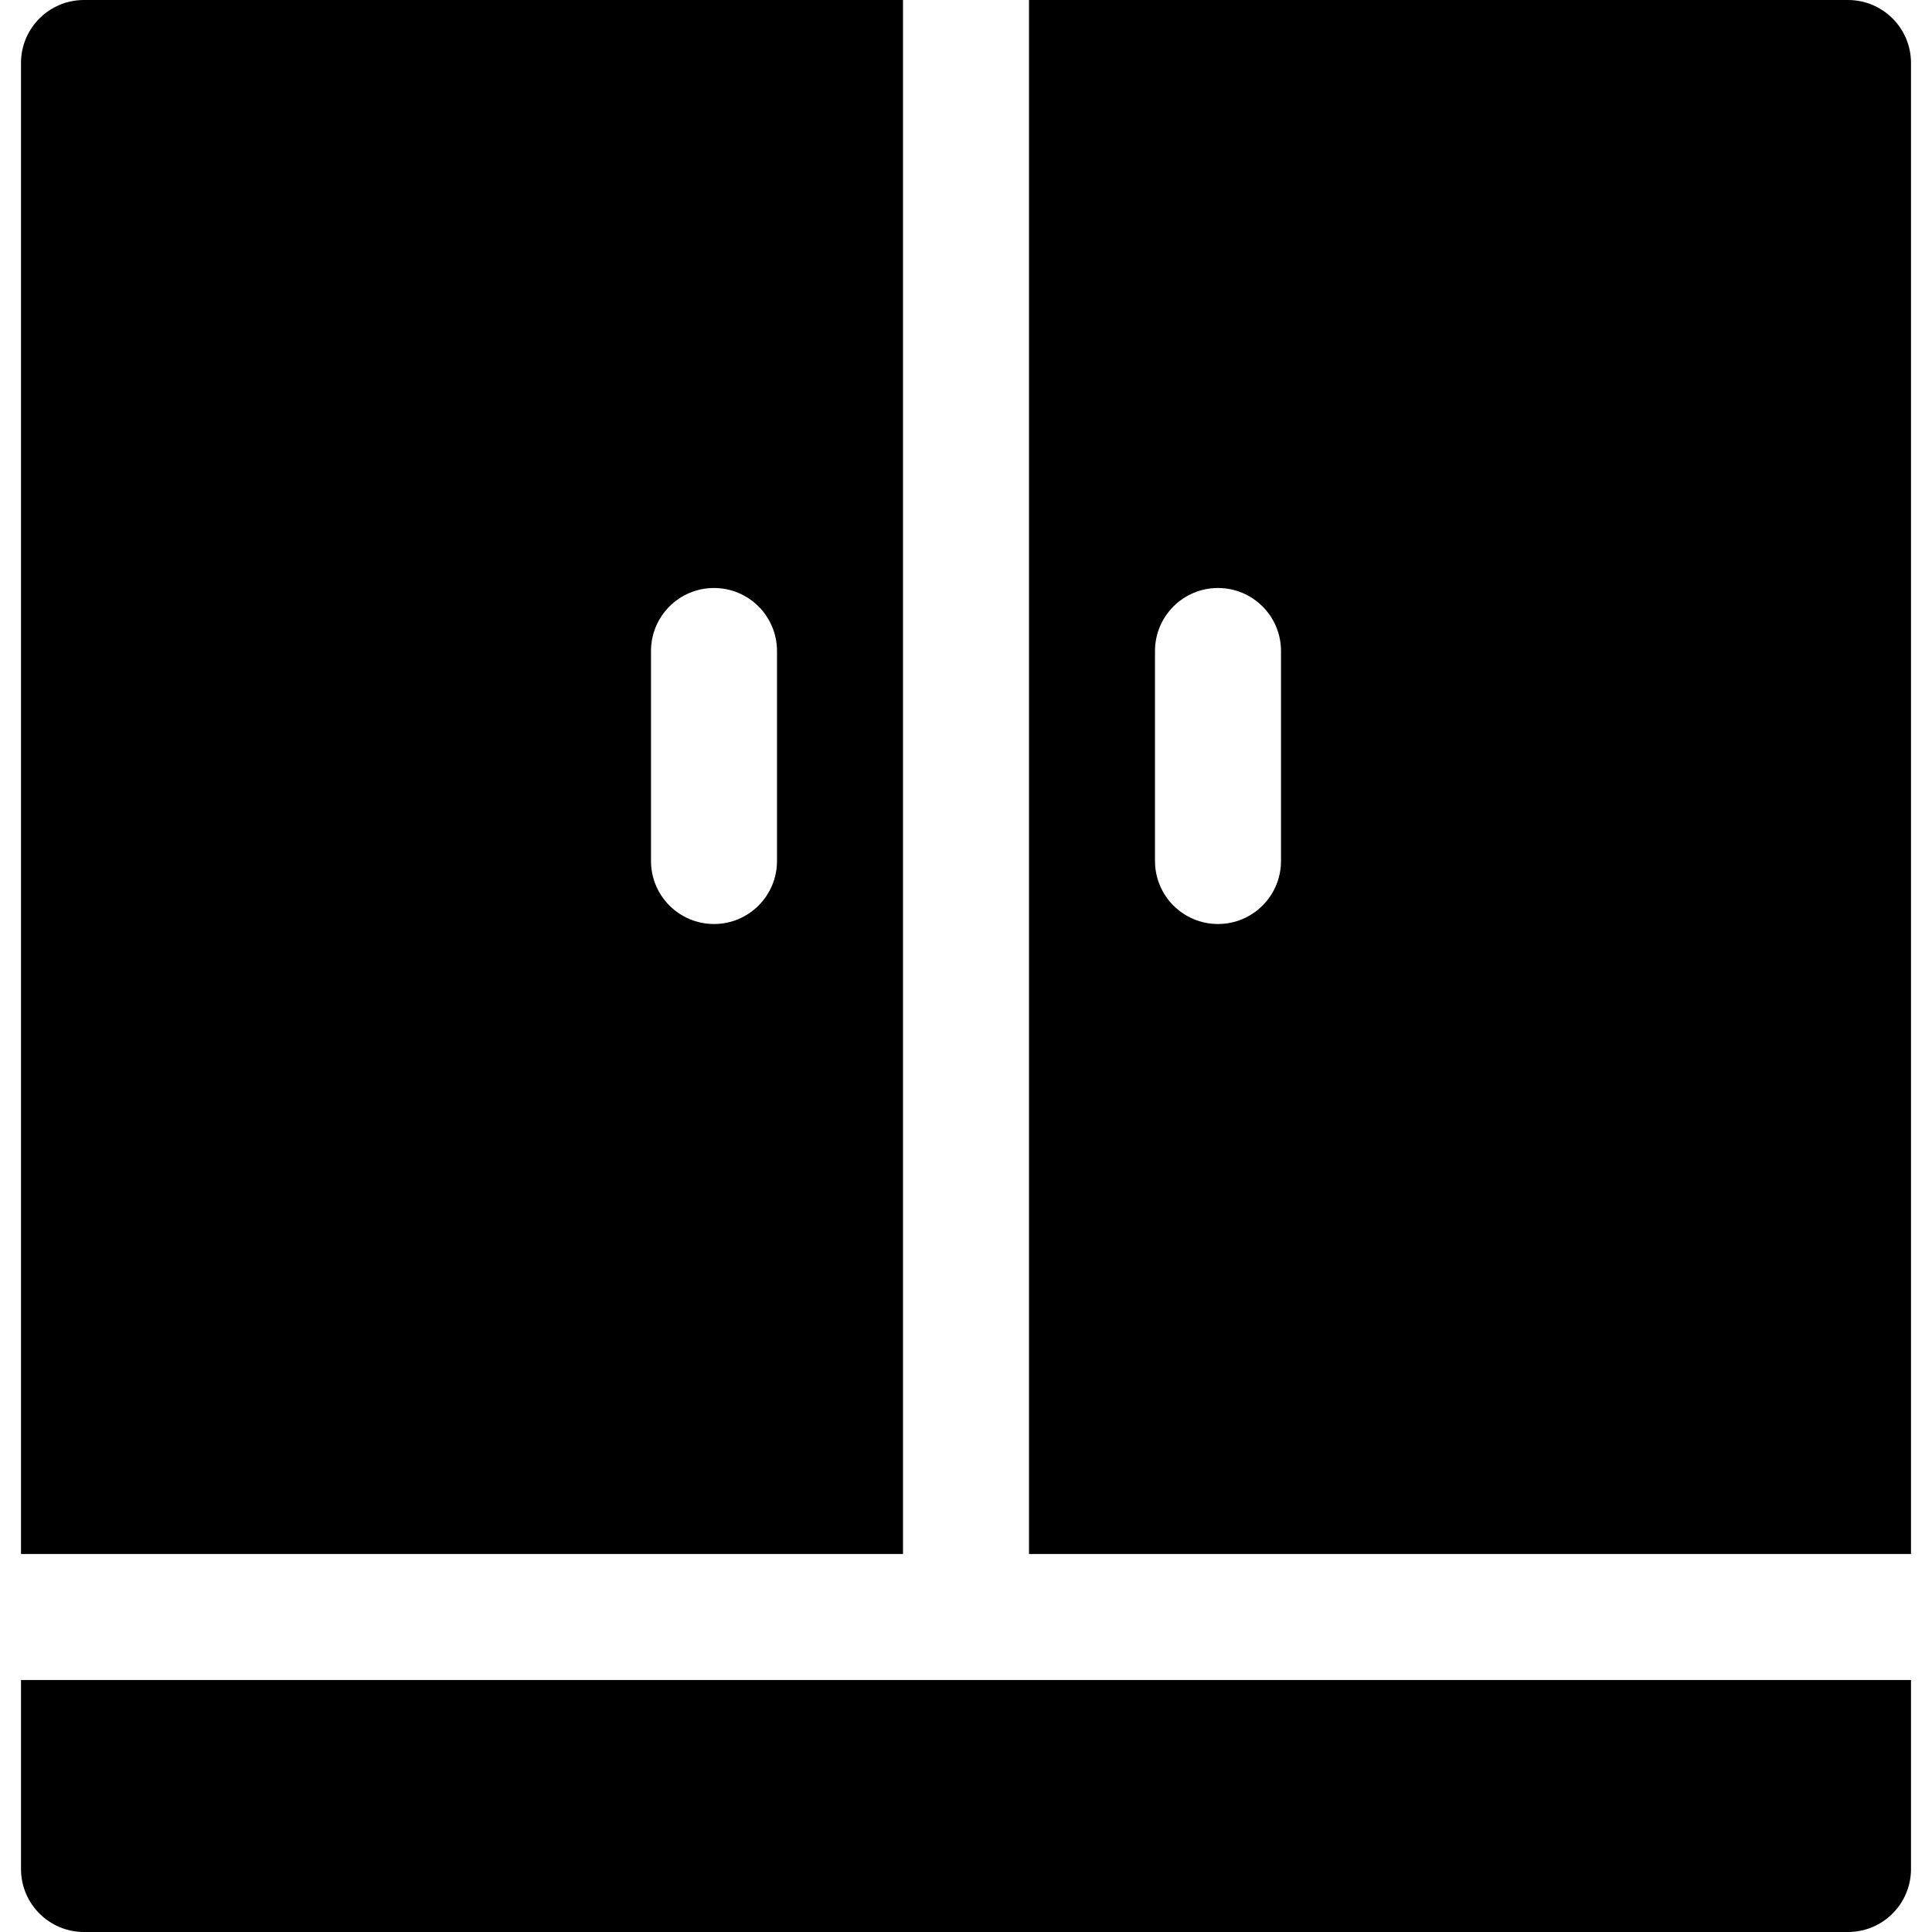
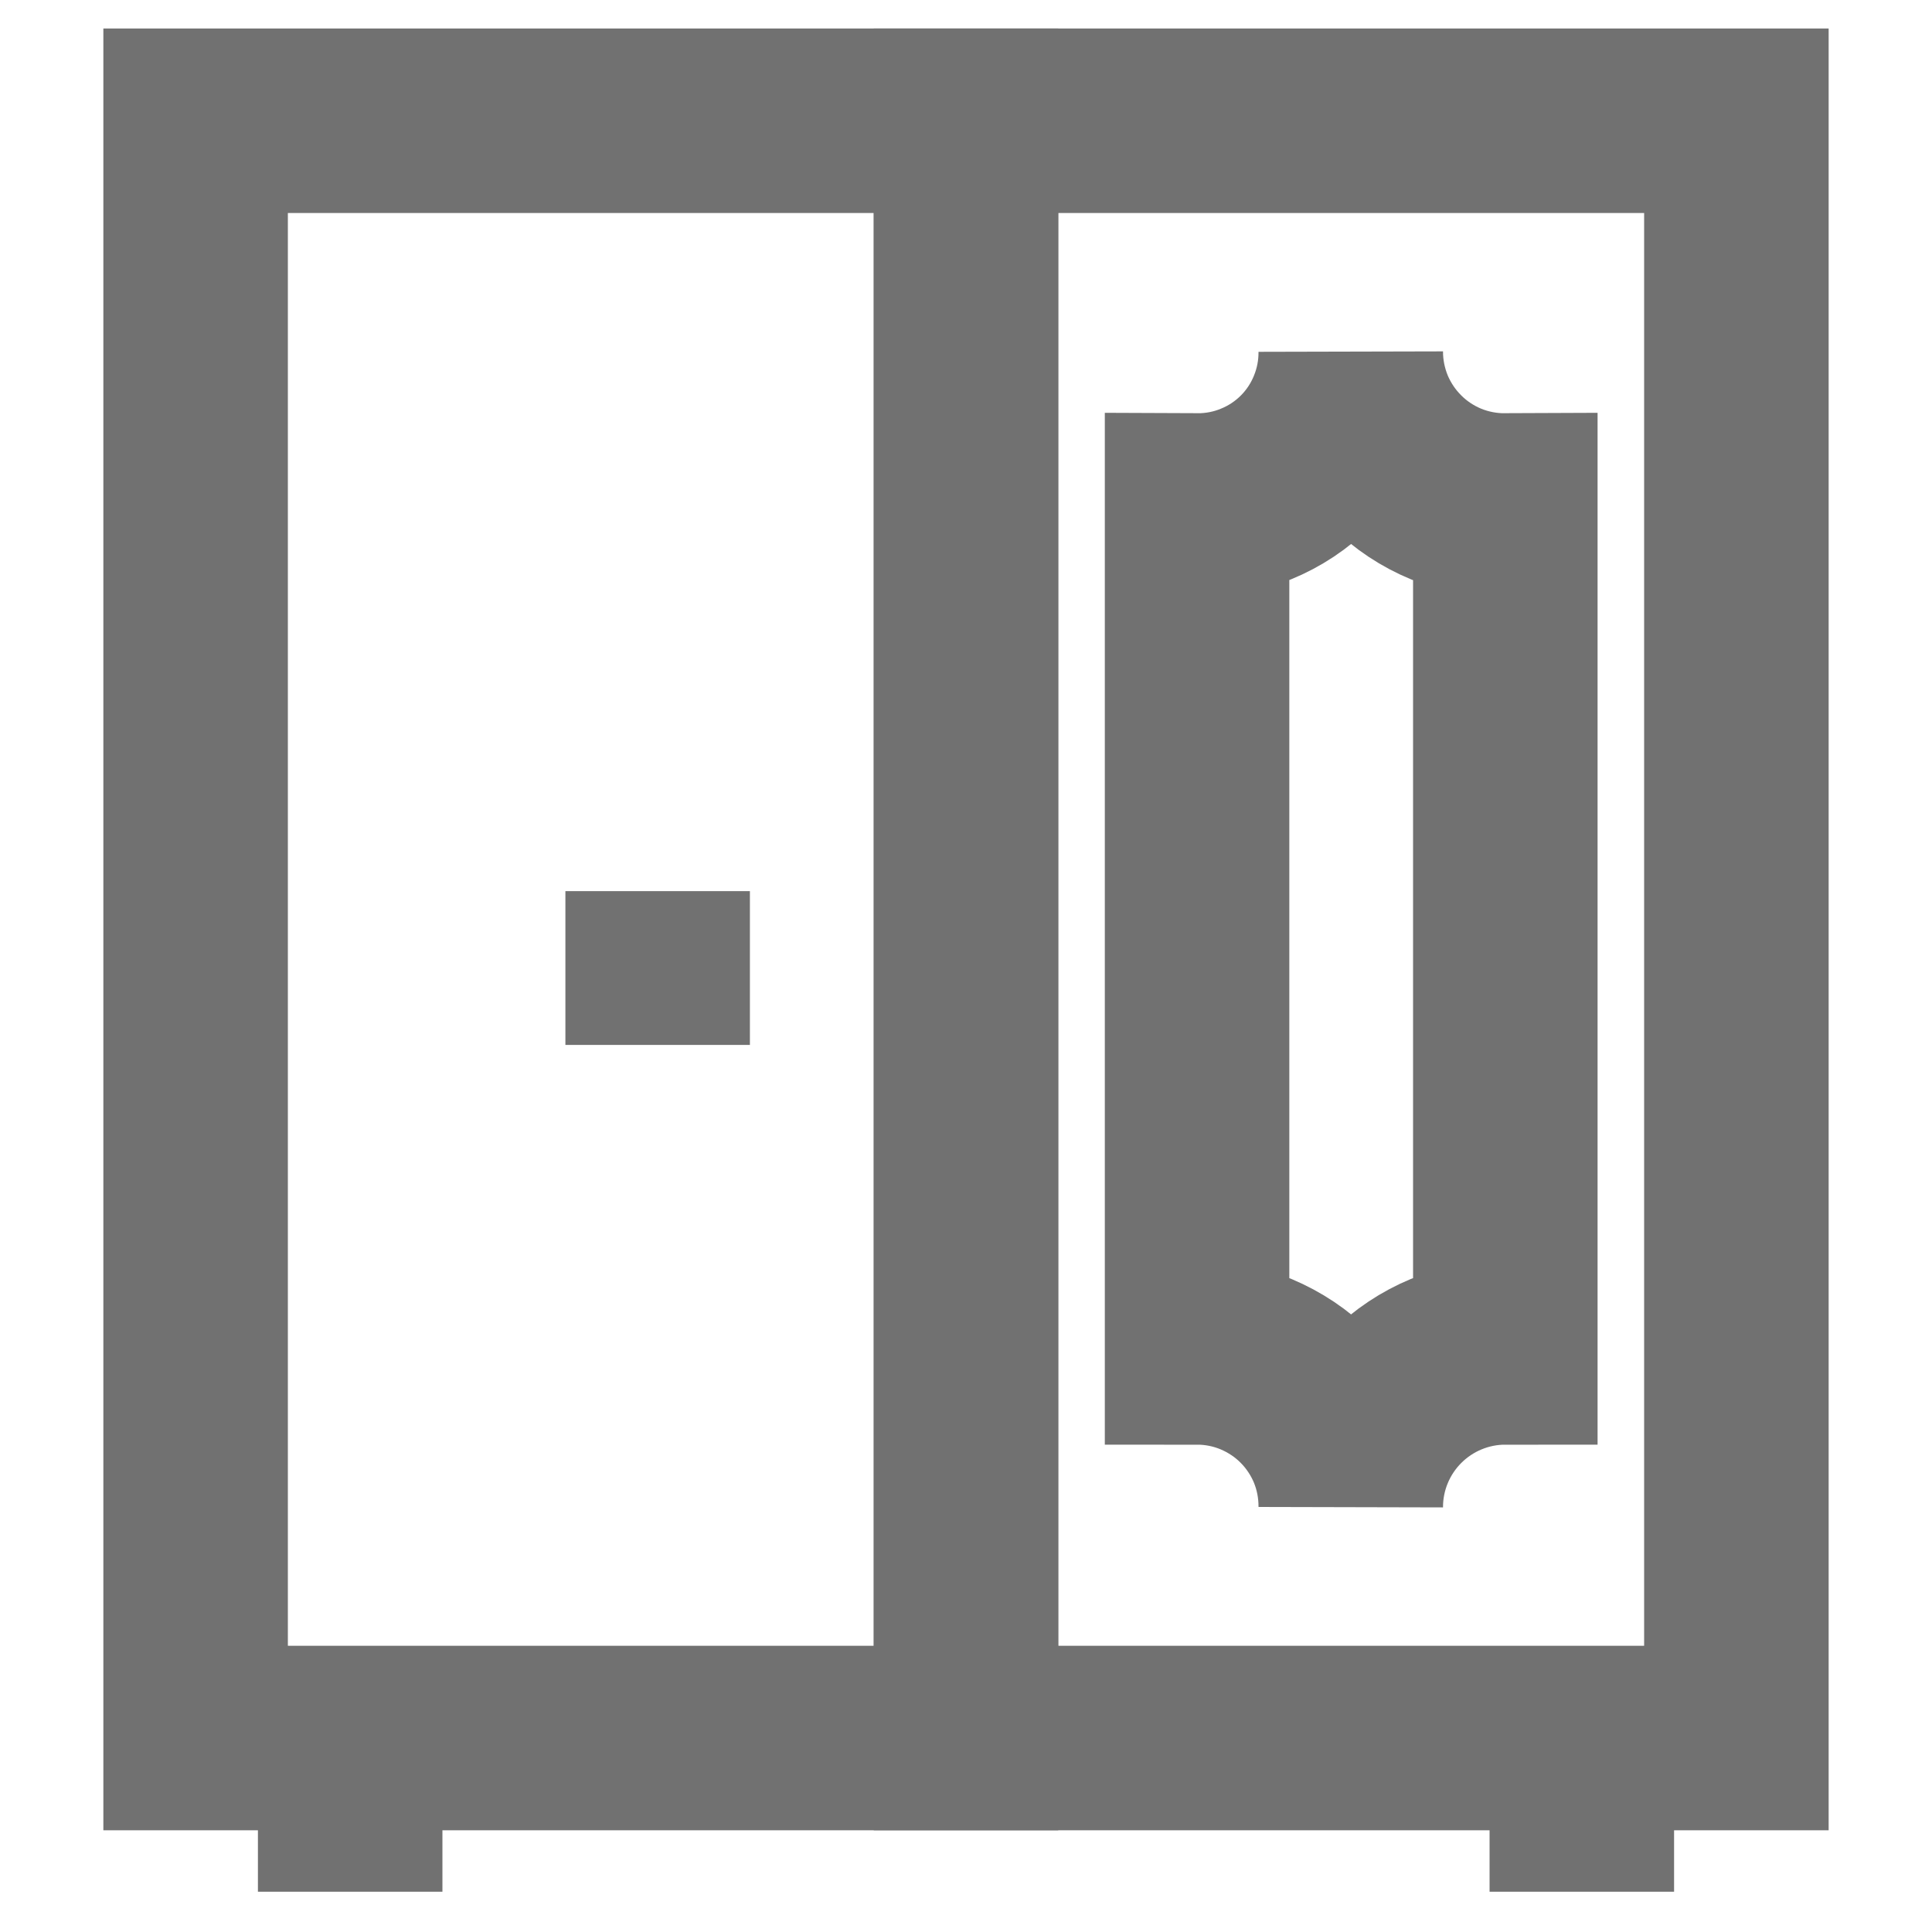
- <svg xmlns="http://www.w3.org/2000/svg" fill="#000000" height="800px" width="800px" version="1.1" id="Layer_1" viewBox="0 0 512 512" xml:space="preserve">
-   <g>
-     <g>
-       <path d="M489.739,0H272.696v411.826h233.739V16.696C506.435,7.473,498.962,0,489.739,0z M339.478,228.174    c0,9.223-7.473,16.696-16.696,16.696c-9.223,0-16.696-7.473-16.696-16.696v-55.652c0-9.223,7.473-16.696,16.696-16.696    c9.223,0,16.696,7.473,16.696,16.696V228.174z" />
-     </g>
-   </g>
-   <g>
-     <g>
-       <path d="M5.565,445.217v50.087c0,9.223,7.473,16.696,16.696,16.696h467.478c9.223,0,16.696-7.473,16.696-16.696v-50.087H5.565z" />
-     </g>
-   </g>
-   <g>
-     <g>
-       <path d="M22.261,0C13.038,0,5.565,7.473,5.565,16.696v395.13h233.739V0H22.261z M205.913,228.174    c0,9.223-7.473,16.696-16.696,16.696s-16.696-7.473-16.696-16.696v-55.652c0-9.223,7.473-16.696,16.696-16.696    s16.696,7.473,16.696,16.696V228.174z" />
-     </g>
-   </g>
+ <svg xmlns="http://www.w3.org/2000/svg" width="20" height="20" viewBox="0 0 20 20" fill="none">
+   <path d="M10 1.25H2.025V17.992H10V1.25Z" stroke="#717171" stroke-width="1.91" stroke-miterlimit="10" />
+   <path d="M17.975 1.25H10V17.992H17.975V1.25Z" stroke="#717171" stroke-width="1.91" stroke-miterlimit="10" />
+   <path d="M3.625 19.583V17.992" stroke="#717171" stroke-width="1.91" stroke-miterlimit="10" />
+   <path d="M16.375 19.583V17.992" stroke="#717171" stroke-width="1.91" stroke-miterlimit="10" />
+   <path d="M6.808 9.225V10.817" stroke="#717171" stroke-width="1.91" stroke-miterlimit="10" />
+   <path d="M13.983 15.6C13.984 15.39 13.944 15.182 13.865 14.988C13.785 14.794 13.668 14.618 13.52 14.469C13.372 14.32 13.196 14.203 13.003 14.122C12.809 14.041 12.601 14 12.392 14V5.233C12.601 5.234 12.809 5.194 13.002 5.114C13.196 5.035 13.372 4.918 13.52 4.77C13.668 4.622 13.785 4.446 13.864 4.252C13.944 4.058 13.984 3.851 13.983 3.642C13.983 3.851 14.025 4.059 14.105 4.253C14.186 4.446 14.304 4.622 14.453 4.77C14.601 4.918 14.778 5.035 14.972 5.115C15.166 5.194 15.374 5.234 15.583 5.233V14C15.159 14 14.752 14.169 14.452 14.469C14.152 14.769 13.983 15.176 13.983 15.6Z" stroke="#717171" stroke-width="1.91" stroke-miterlimit="10" />
</svg>
